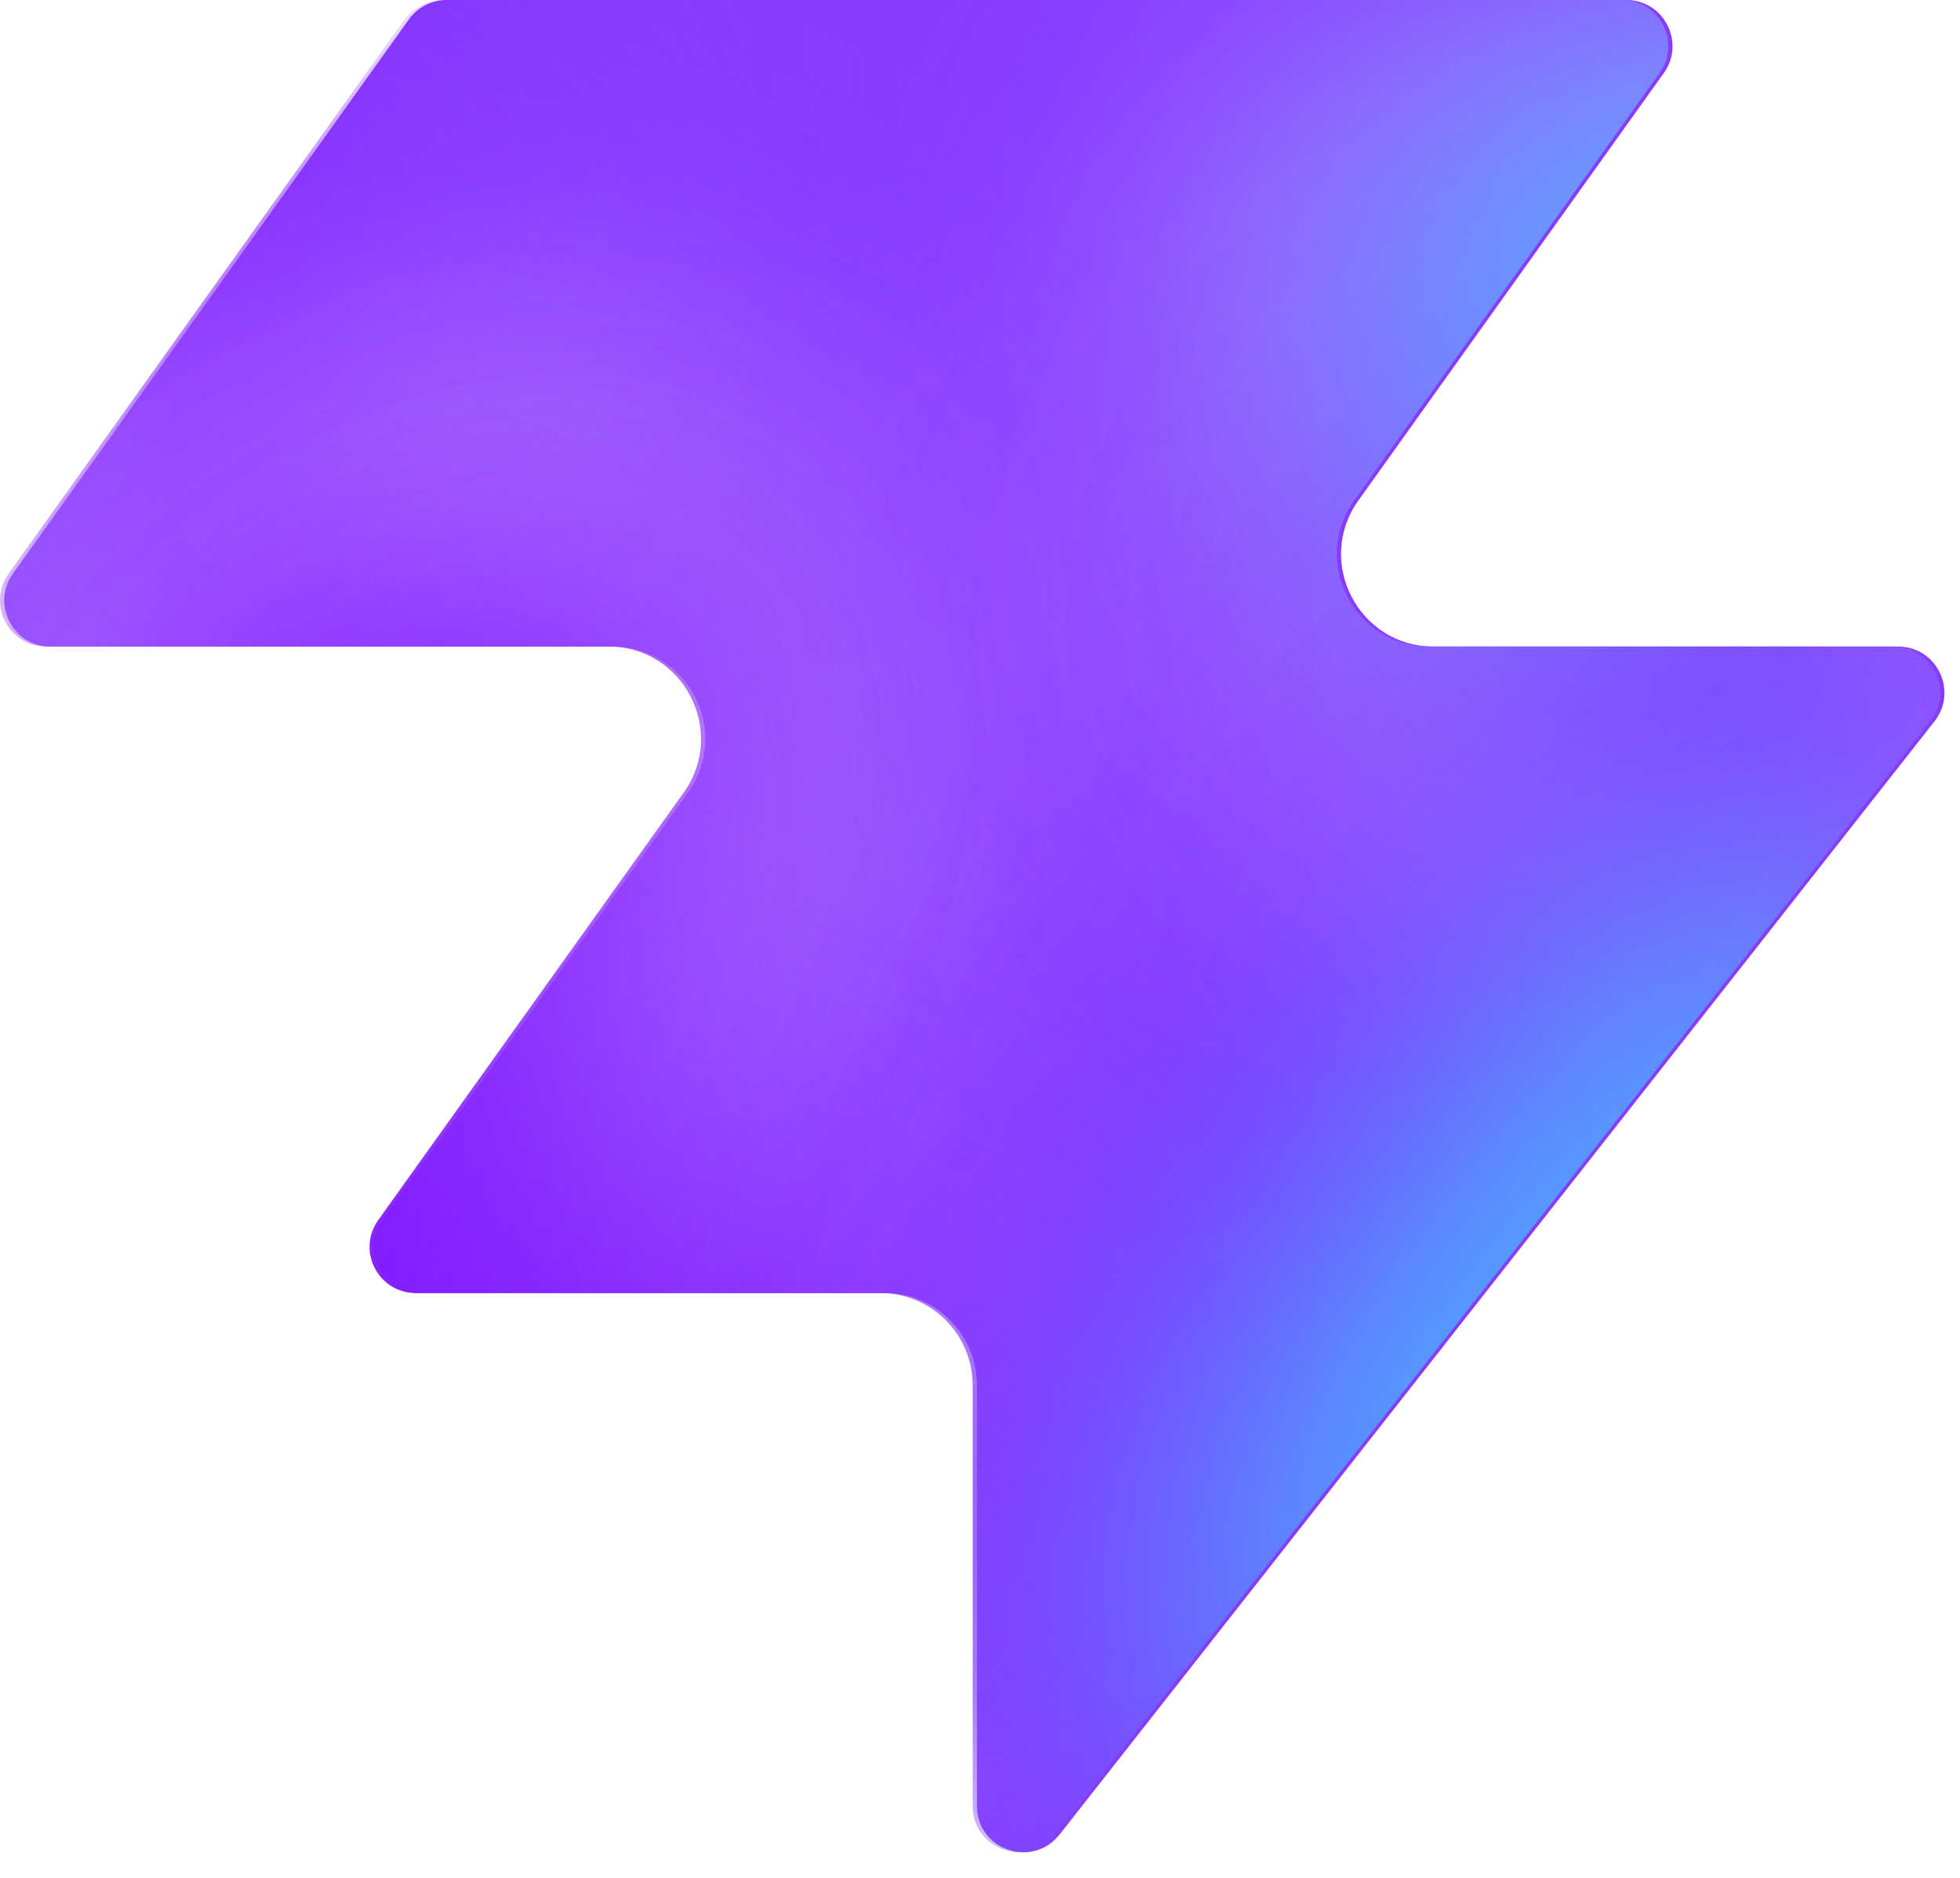
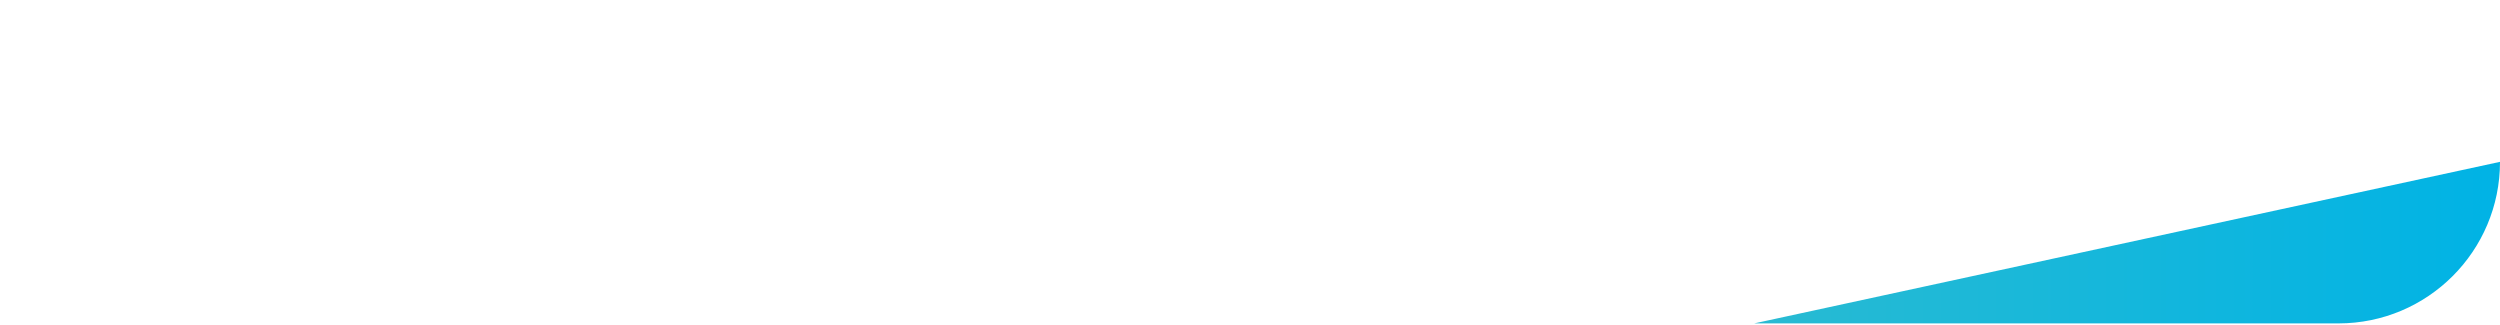
- <svg xmlns="http://www.w3.org/2000/svg" width="48" height="46" fill="none" viewBox="0 0 48 46">
-   <path fill="#863bff" d="M25.946 44.938c-.664.845-2.021.375-2.021-.698V33.937a2.26 2.26 0 0 0-2.262-2.262H10.287c-.92 0-1.456-1.04-.92-1.788l7.48-10.471c1.07-1.497 0-3.578-1.842-3.578H1.237c-.92 0-1.456-1.04-.92-1.788L10.013.474c.214-.297.556-.474.92-.474h28.894c.92 0 1.456 1.04.92 1.788l-7.48 10.471c-1.07 1.498 0 3.579 1.842 3.579h11.377c.943 0 1.473 1.088.89 1.83L25.947 44.94z" style="fill:#863bff;fill:color(display-p3 .525 .23 1);fill-opacity:1" />
-   <mask id="a" width="48" height="46" x="0" y="0" maskUnits="userSpaceOnUse" style="mask-type:alpha">
-     <path fill="#000" d="M25.842 44.938c-.664.844-2.021.375-2.021-.698V33.937a2.26 2.26 0 0 0-2.262-2.262H10.183c-.92 0-1.456-1.04-.92-1.788l7.48-10.471c1.07-1.498 0-3.579-1.842-3.579H1.133c-.92 0-1.456-1.04-.92-1.787L9.91.473c.214-.297.556-.474.92-.474h28.894c.92 0 1.456 1.04.92 1.788l-7.48 10.471c-1.07 1.498 0 3.578 1.842 3.578h11.377c.943 0 1.473 1.088.89 1.832L25.843 44.94z" style="fill:#000;fill-opacity:1" />
-   </mask>
-   <g mask="url(#a)">
-     <g filter="url(#b)">
-       <ellipse cx="5.508" cy="14.704" fill="#ede6ff" rx="5.508" ry="14.704" style="fill:#ede6ff;fill:color(display-p3 .927 .903 1);fill-opacity:1" transform="matrix(.00324 1 1 -.00324 -4.47 31.516)" />
-     </g>
-     <g filter="url(#c)">
-       <ellipse cx="10.399" cy="29.851" fill="#ede6ff" rx="10.399" ry="29.851" style="fill:#ede6ff;fill:color(display-p3 .927 .903 1);fill-opacity:1" transform="matrix(.00324 1 1 -.00324 -39.328 7.883)" />
-     </g>
-     <g filter="url(#d)">
-       <ellipse cx="5.508" cy="30.487" fill="#7e14ff" rx="5.508" ry="30.487" style="fill:#7e14ff;fill:color(display-p3 .492 .077 1);fill-opacity:1" transform="rotate(89.814 -25.913 -14.639)scale(1 -1)" />
-     </g>
-     <g filter="url(#e)">
-       <ellipse cx="5.508" cy="30.599" fill="#7e14ff" rx="5.508" ry="30.599" style="fill:#7e14ff;fill:color(display-p3 .492 .077 1);fill-opacity:1" transform="rotate(89.814 -32.644 -3.334)scale(1 -1)" />
-     </g>
-     <g filter="url(#f)">
-       <ellipse cx="5.508" cy="30.599" fill="#7e14ff" rx="5.508" ry="30.599" style="fill:#7e14ff;fill:color(display-p3 .492 .077 1);fill-opacity:1" transform="matrix(.00324 1 1 -.00324 -34.34 30.47)" />
-     </g>
-     <g filter="url(#g)">
-       <ellipse cx="14.072" cy="22.078" fill="#ede6ff" rx="14.072" ry="22.078" style="fill:#ede6ff;fill:color(display-p3 .927 .903 1);fill-opacity:1" transform="rotate(93.35 24.506 48.493)scale(-1 1)" />
-     </g>
-     <g filter="url(#h)">
-       <ellipse cx="3.47" cy="21.501" fill="#7e14ff" rx="3.47" ry="21.501" style="fill:#7e14ff;fill:color(display-p3 .492 .077 1);fill-opacity:1" transform="rotate(89.009 28.708 47.59)scale(-1 1)" />
-     </g>
-     <g filter="url(#i)">
-       <ellipse cx="3.47" cy="21.501" fill="#7e14ff" rx="3.47" ry="21.501" style="fill:#7e14ff;fill:color(display-p3 .492 .077 1);fill-opacity:1" transform="rotate(89.009 28.708 47.59)scale(-1 1)" />
-     </g>
-     <g filter="url(#j)">
-       <ellipse cx=".387" cy="8.972" fill="#7e14ff" rx="4.407" ry="29.108" style="fill:#7e14ff;fill:color(display-p3 .492 .077 1);fill-opacity:1" transform="rotate(39.51 .387 8.972)" />
-     </g>
-     <g filter="url(#k)">
-       <ellipse cx="47.523" cy="-6.092" fill="#7e14ff" rx="4.407" ry="29.108" style="fill:#7e14ff;fill:color(display-p3 .492 .077 1);fill-opacity:1" transform="rotate(37.892 47.523 -6.092)" />
-     </g>
-     <g filter="url(#l)">
-       <ellipse cx="41.412" cy="6.333" fill="#47bfff" rx="5.971" ry="9.665" style="fill:#47bfff;fill:color(display-p3 .28 .748 1);fill-opacity:1" transform="rotate(37.892 41.412 6.333)" />
-     </g>
-     <g filter="url(#m)">
-       <ellipse cx="-1.879" cy="38.332" fill="#7e14ff" rx="4.407" ry="29.108" style="fill:#7e14ff;fill:color(display-p3 .492 .077 1);fill-opacity:1" transform="rotate(37.892 -1.88 38.332)" />
-     </g>
-     <g filter="url(#n)">
-       <ellipse cx="-1.879" cy="38.332" fill="#7e14ff" rx="4.407" ry="29.108" style="fill:#7e14ff;fill:color(display-p3 .492 .077 1);fill-opacity:1" transform="rotate(37.892 -1.88 38.332)" />
-     </g>
-     <g filter="url(#o)">
-       <ellipse cx="35.651" cy="29.907" fill="#7e14ff" rx="4.407" ry="29.108" style="fill:#7e14ff;fill:color(display-p3 .492 .077 1);fill-opacity:1" transform="rotate(37.892 35.651 29.907)" />
-     </g>
-     <g filter="url(#p)">
-       <ellipse cx="38.418" cy="32.4" fill="#47bfff" rx="5.971" ry="15.297" style="fill:#47bfff;fill:color(display-p3 .28 .748 1);fill-opacity:1" transform="rotate(37.892 38.418 32.4)" />
+ <svg xmlns="http://www.w3.org/2000/svg" viewBox="0 0 273.42 35.52">
+   <defs>
+     <style>.cls-1{fill:url(#linear-gradient);}</style>
+     <linearGradient id="linear-gradient" y1="17.76" x2="273.42" y2="17.76" gradientUnits="userSpaceOnUse">
+       <stop offset="0" stop-color="#90cea1" />
+       <stop offset="0.56" stop-color="#3cbec9" />
+       <stop offset="1" stop-color="#00b3e5" />
+     </linearGradient>
+   </defs>
+   <g id="Layer_2" data-name="Layer 2">
+     <g id="Layer_1-2" data-name="Layer 1">
+       <path class="cls-1" d="M191.85,35.37h63.9A17.67,17.67,0,0,0,273.42,17.7h0" />
    </g>
  </g>
-   <defs>
-     <filter id="b" width="60.045" height="41.654" x="-19.77" y="16.149" color-interpolation-filters="sRGB" filterUnits="userSpaceOnUse">
-       <feFlood flood-opacity="0" result="BackgroundImageFix" />
-       <feBlend in="SourceGraphic" in2="BackgroundImageFix" result="shape" />
-       <feGaussianBlur result="effect1_foregroundBlur_2002_17158" stdDeviation="7.659" />
-     </filter>
-     <filter id="c" width="90.34" height="51.437" x="-54.613" y="-7.533" color-interpolation-filters="sRGB" filterUnits="userSpaceOnUse">
-       <feFlood flood-opacity="0" result="BackgroundImageFix" />
-       <feBlend in="SourceGraphic" in2="BackgroundImageFix" result="shape" />
-       <feGaussianBlur result="effect1_foregroundBlur_2002_17158" stdDeviation="7.659" />
-     </filter>
-     <filter id="d" width="79.355" height="29.4" x="-49.64" y="2.03" color-interpolation-filters="sRGB" filterUnits="userSpaceOnUse">
-       <feFlood flood-opacity="0" result="BackgroundImageFix" />
-       <feBlend in="SourceGraphic" in2="BackgroundImageFix" result="shape" />
-       <feGaussianBlur result="effect1_foregroundBlur_2002_17158" stdDeviation="4.596" />
-     </filter>
-     <filter id="e" width="79.579" height="29.4" x="-45.045" y="20.029" color-interpolation-filters="sRGB" filterUnits="userSpaceOnUse">
-       <feFlood flood-opacity="0" result="BackgroundImageFix" />
-       <feBlend in="SourceGraphic" in2="BackgroundImageFix" result="shape" />
-       <feGaussianBlur result="effect1_foregroundBlur_2002_17158" stdDeviation="4.596" />
-     </filter>
-     <filter id="f" width="79.579" height="29.4" x="-43.513" y="21.178" color-interpolation-filters="sRGB" filterUnits="userSpaceOnUse">
-       <feFlood flood-opacity="0" result="BackgroundImageFix" />
-       <feBlend in="SourceGraphic" in2="BackgroundImageFix" result="shape" />
-       <feGaussianBlur result="effect1_foregroundBlur_2002_17158" stdDeviation="4.596" />
-     </filter>
-     <filter id="g" width="74.749" height="58.852" x="15.756" y="-17.901" color-interpolation-filters="sRGB" filterUnits="userSpaceOnUse">
-       <feFlood flood-opacity="0" result="BackgroundImageFix" />
-       <feBlend in="SourceGraphic" in2="BackgroundImageFix" result="shape" />
-       <feGaussianBlur result="effect1_foregroundBlur_2002_17158" stdDeviation="7.659" />
-     </filter>
-     <filter id="h" width="61.377" height="25.362" x="23.548" y="2.284" color-interpolation-filters="sRGB" filterUnits="userSpaceOnUse">
-       <feFlood flood-opacity="0" result="BackgroundImageFix" />
-       <feBlend in="SourceGraphic" in2="BackgroundImageFix" result="shape" />
-       <feGaussianBlur result="effect1_foregroundBlur_2002_17158" stdDeviation="4.596" />
-     </filter>
-     <filter id="i" width="61.377" height="25.362" x="23.548" y="2.284" color-interpolation-filters="sRGB" filterUnits="userSpaceOnUse">
-       <feFlood flood-opacity="0" result="BackgroundImageFix" />
-       <feBlend in="SourceGraphic" in2="BackgroundImageFix" result="shape" />
-       <feGaussianBlur result="effect1_foregroundBlur_2002_17158" stdDeviation="4.596" />
-     </filter>
-     <filter id="j" width="56.045" height="63.649" x="-27.636" y="-22.853" color-interpolation-filters="sRGB" filterUnits="userSpaceOnUse">
-       <feFlood flood-opacity="0" result="BackgroundImageFix" />
-       <feBlend in="SourceGraphic" in2="BackgroundImageFix" result="shape" />
-       <feGaussianBlur result="effect1_foregroundBlur_2002_17158" stdDeviation="4.596" />
-     </filter>
-     <filter id="k" width="54.814" height="64.646" x="20.116" y="-38.415" color-interpolation-filters="sRGB" filterUnits="userSpaceOnUse">
-       <feFlood flood-opacity="0" result="BackgroundImageFix" />
-       <feBlend in="SourceGraphic" in2="BackgroundImageFix" result="shape" />
-       <feGaussianBlur result="effect1_foregroundBlur_2002_17158" stdDeviation="4.596" />
-     </filter>
-     <filter id="l" width="33.541" height="35.313" x="24.641" y="-11.323" color-interpolation-filters="sRGB" filterUnits="userSpaceOnUse">
-       <feFlood flood-opacity="0" result="BackgroundImageFix" />
-       <feBlend in="SourceGraphic" in2="BackgroundImageFix" result="shape" />
-       <feGaussianBlur result="effect1_foregroundBlur_2002_17158" stdDeviation="4.596" />
-     </filter>
-     <filter id="m" width="54.814" height="64.646" x="-29.286" y="6.009" color-interpolation-filters="sRGB" filterUnits="userSpaceOnUse">
-       <feFlood flood-opacity="0" result="BackgroundImageFix" />
-       <feBlend in="SourceGraphic" in2="BackgroundImageFix" result="shape" />
-       <feGaussianBlur result="effect1_foregroundBlur_2002_17158" stdDeviation="4.596" />
-     </filter>
-     <filter id="n" width="54.814" height="64.646" x="-29.286" y="6.009" color-interpolation-filters="sRGB" filterUnits="userSpaceOnUse">
-       <feFlood flood-opacity="0" result="BackgroundImageFix" />
-       <feBlend in="SourceGraphic" in2="BackgroundImageFix" result="shape" />
-       <feGaussianBlur result="effect1_foregroundBlur_2002_17158" stdDeviation="4.596" />
-     </filter>
-     <filter id="o" width="54.814" height="64.646" x="8.244" y="-2.416" color-interpolation-filters="sRGB" filterUnits="userSpaceOnUse">
-       <feFlood flood-opacity="0" result="BackgroundImageFix" />
-       <feBlend in="SourceGraphic" in2="BackgroundImageFix" result="shape" />
-       <feGaussianBlur result="effect1_foregroundBlur_2002_17158" stdDeviation="4.596" />
-     </filter>
-     <filter id="p" width="39.409" height="43.623" x="18.713" y="10.588" color-interpolation-filters="sRGB" filterUnits="userSpaceOnUse">
-       <feFlood flood-opacity="0" result="BackgroundImageFix" />
-       <feBlend in="SourceGraphic" in2="BackgroundImageFix" result="shape" />
-       <feGaussianBlur result="effect1_foregroundBlur_2002_17158" stdDeviation="4.596" />
-     </filter>
-   </defs>
</svg>
